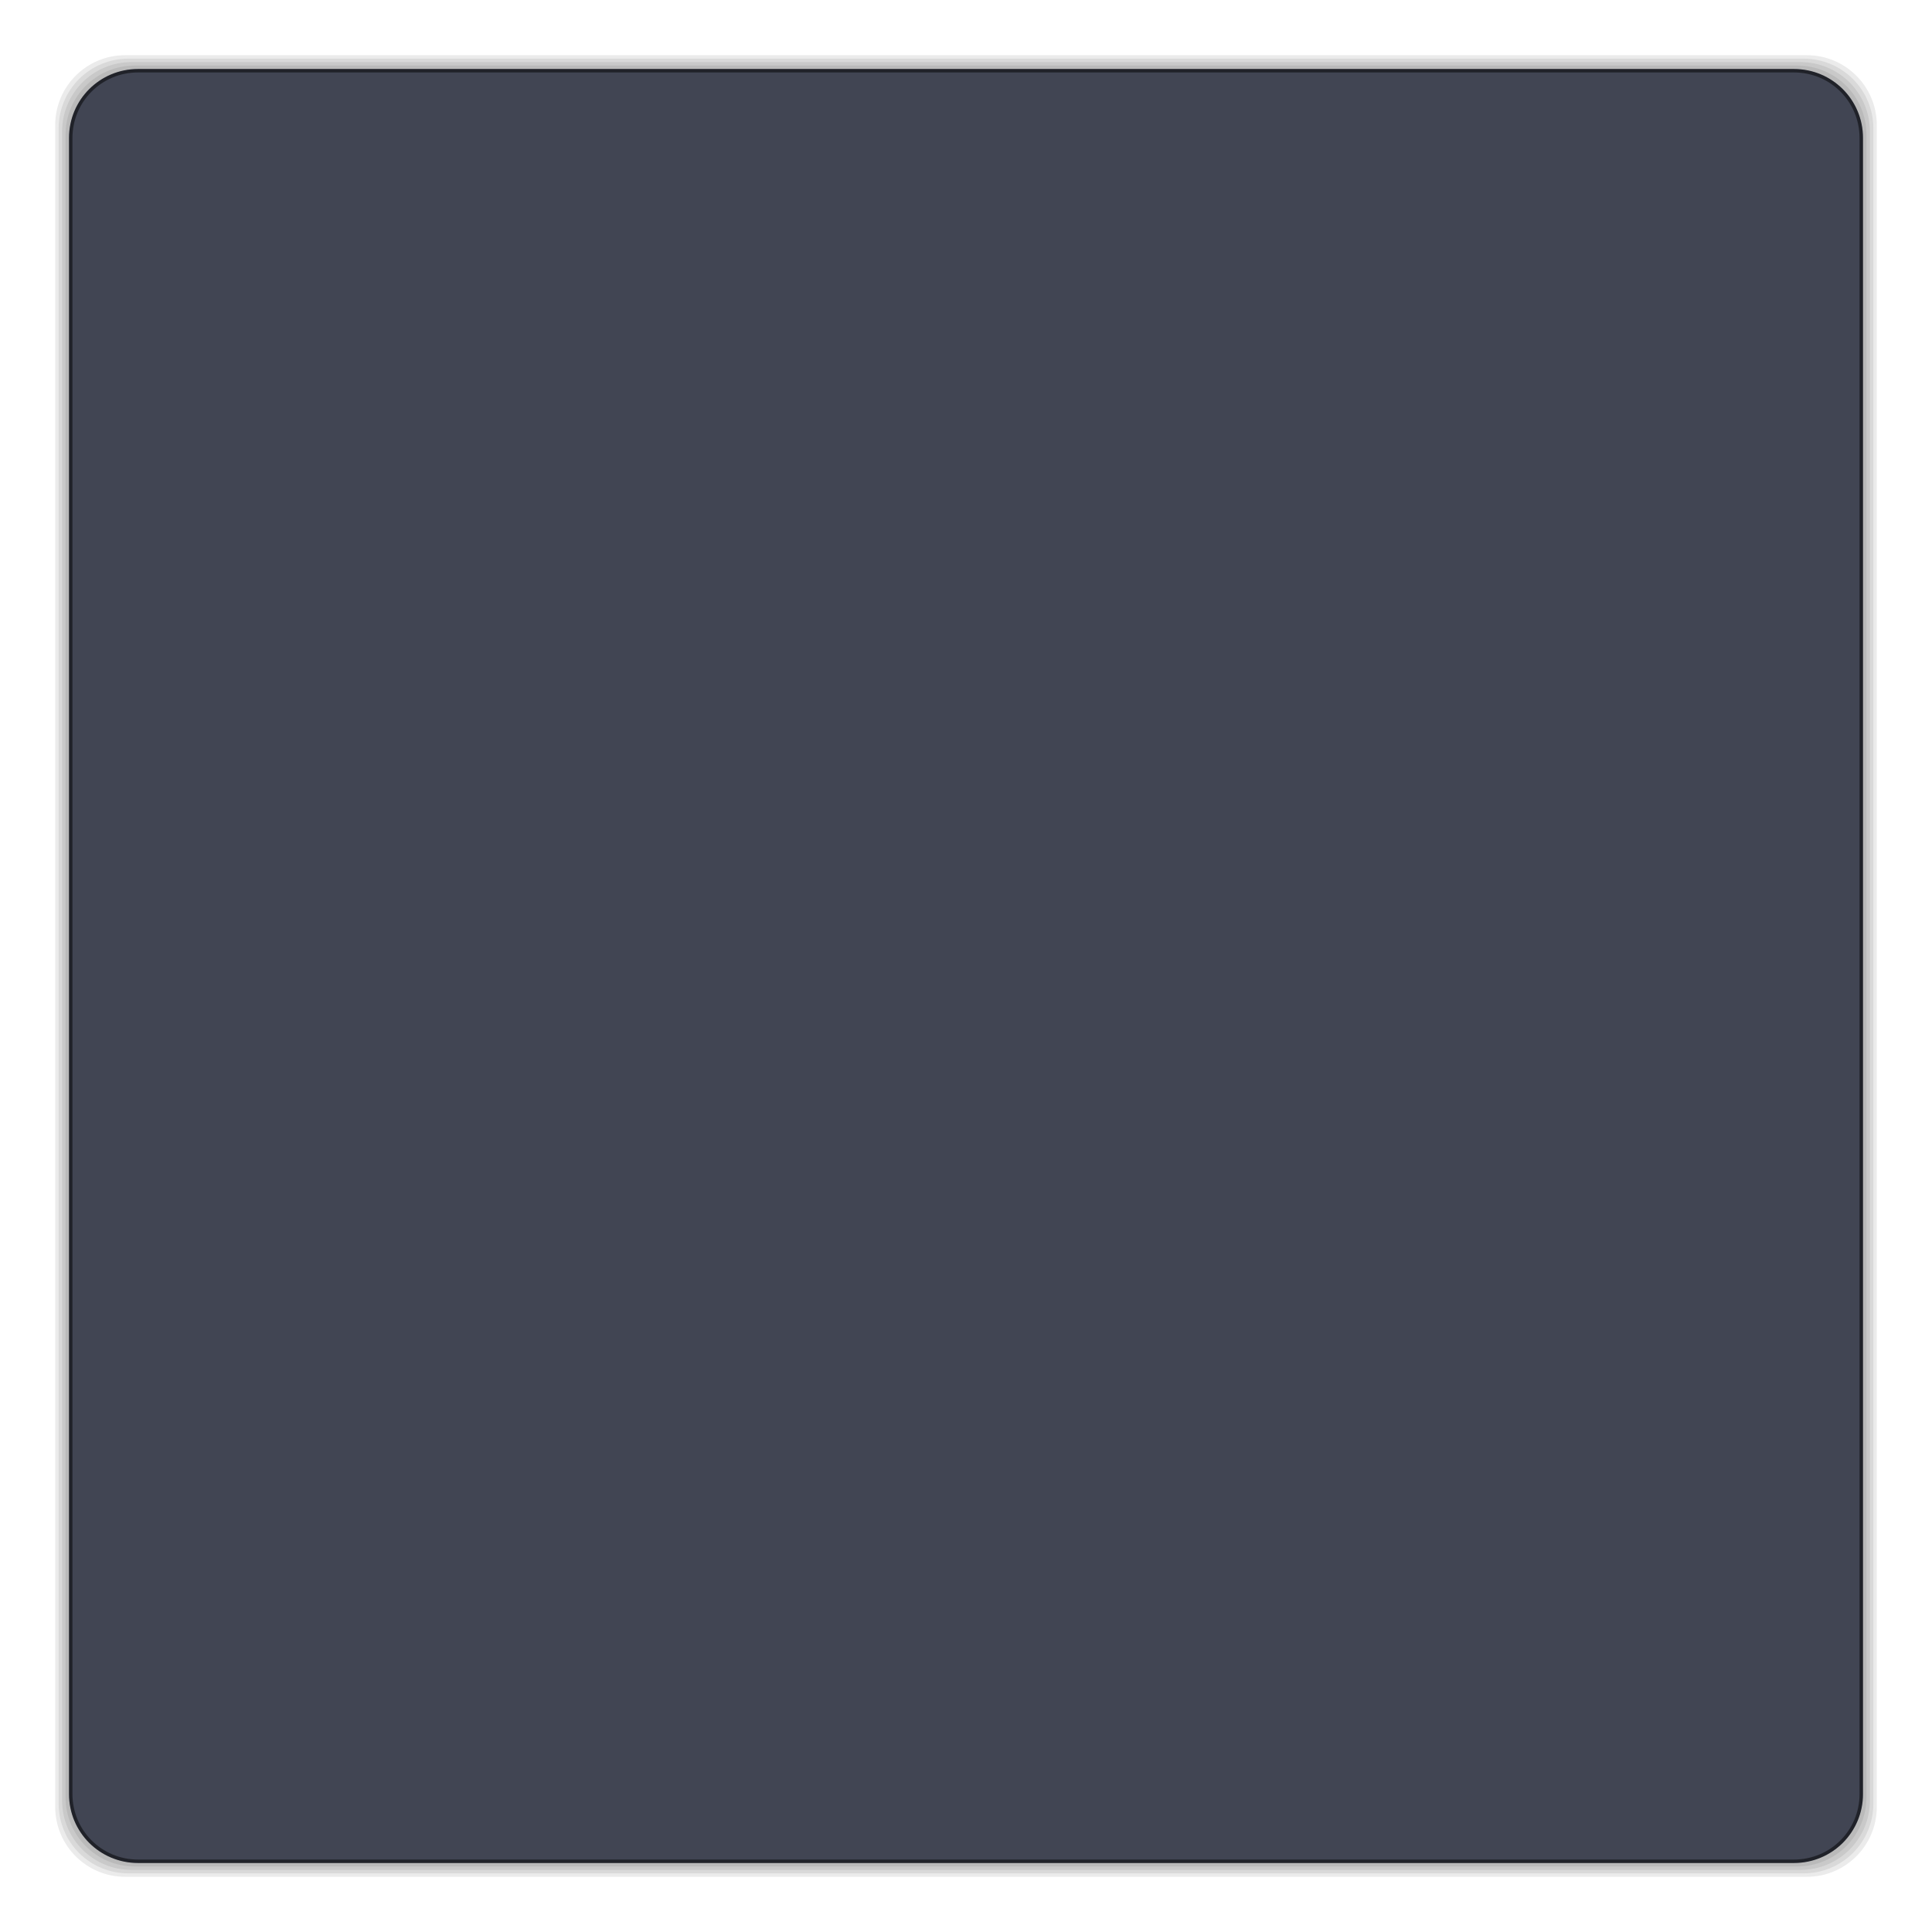
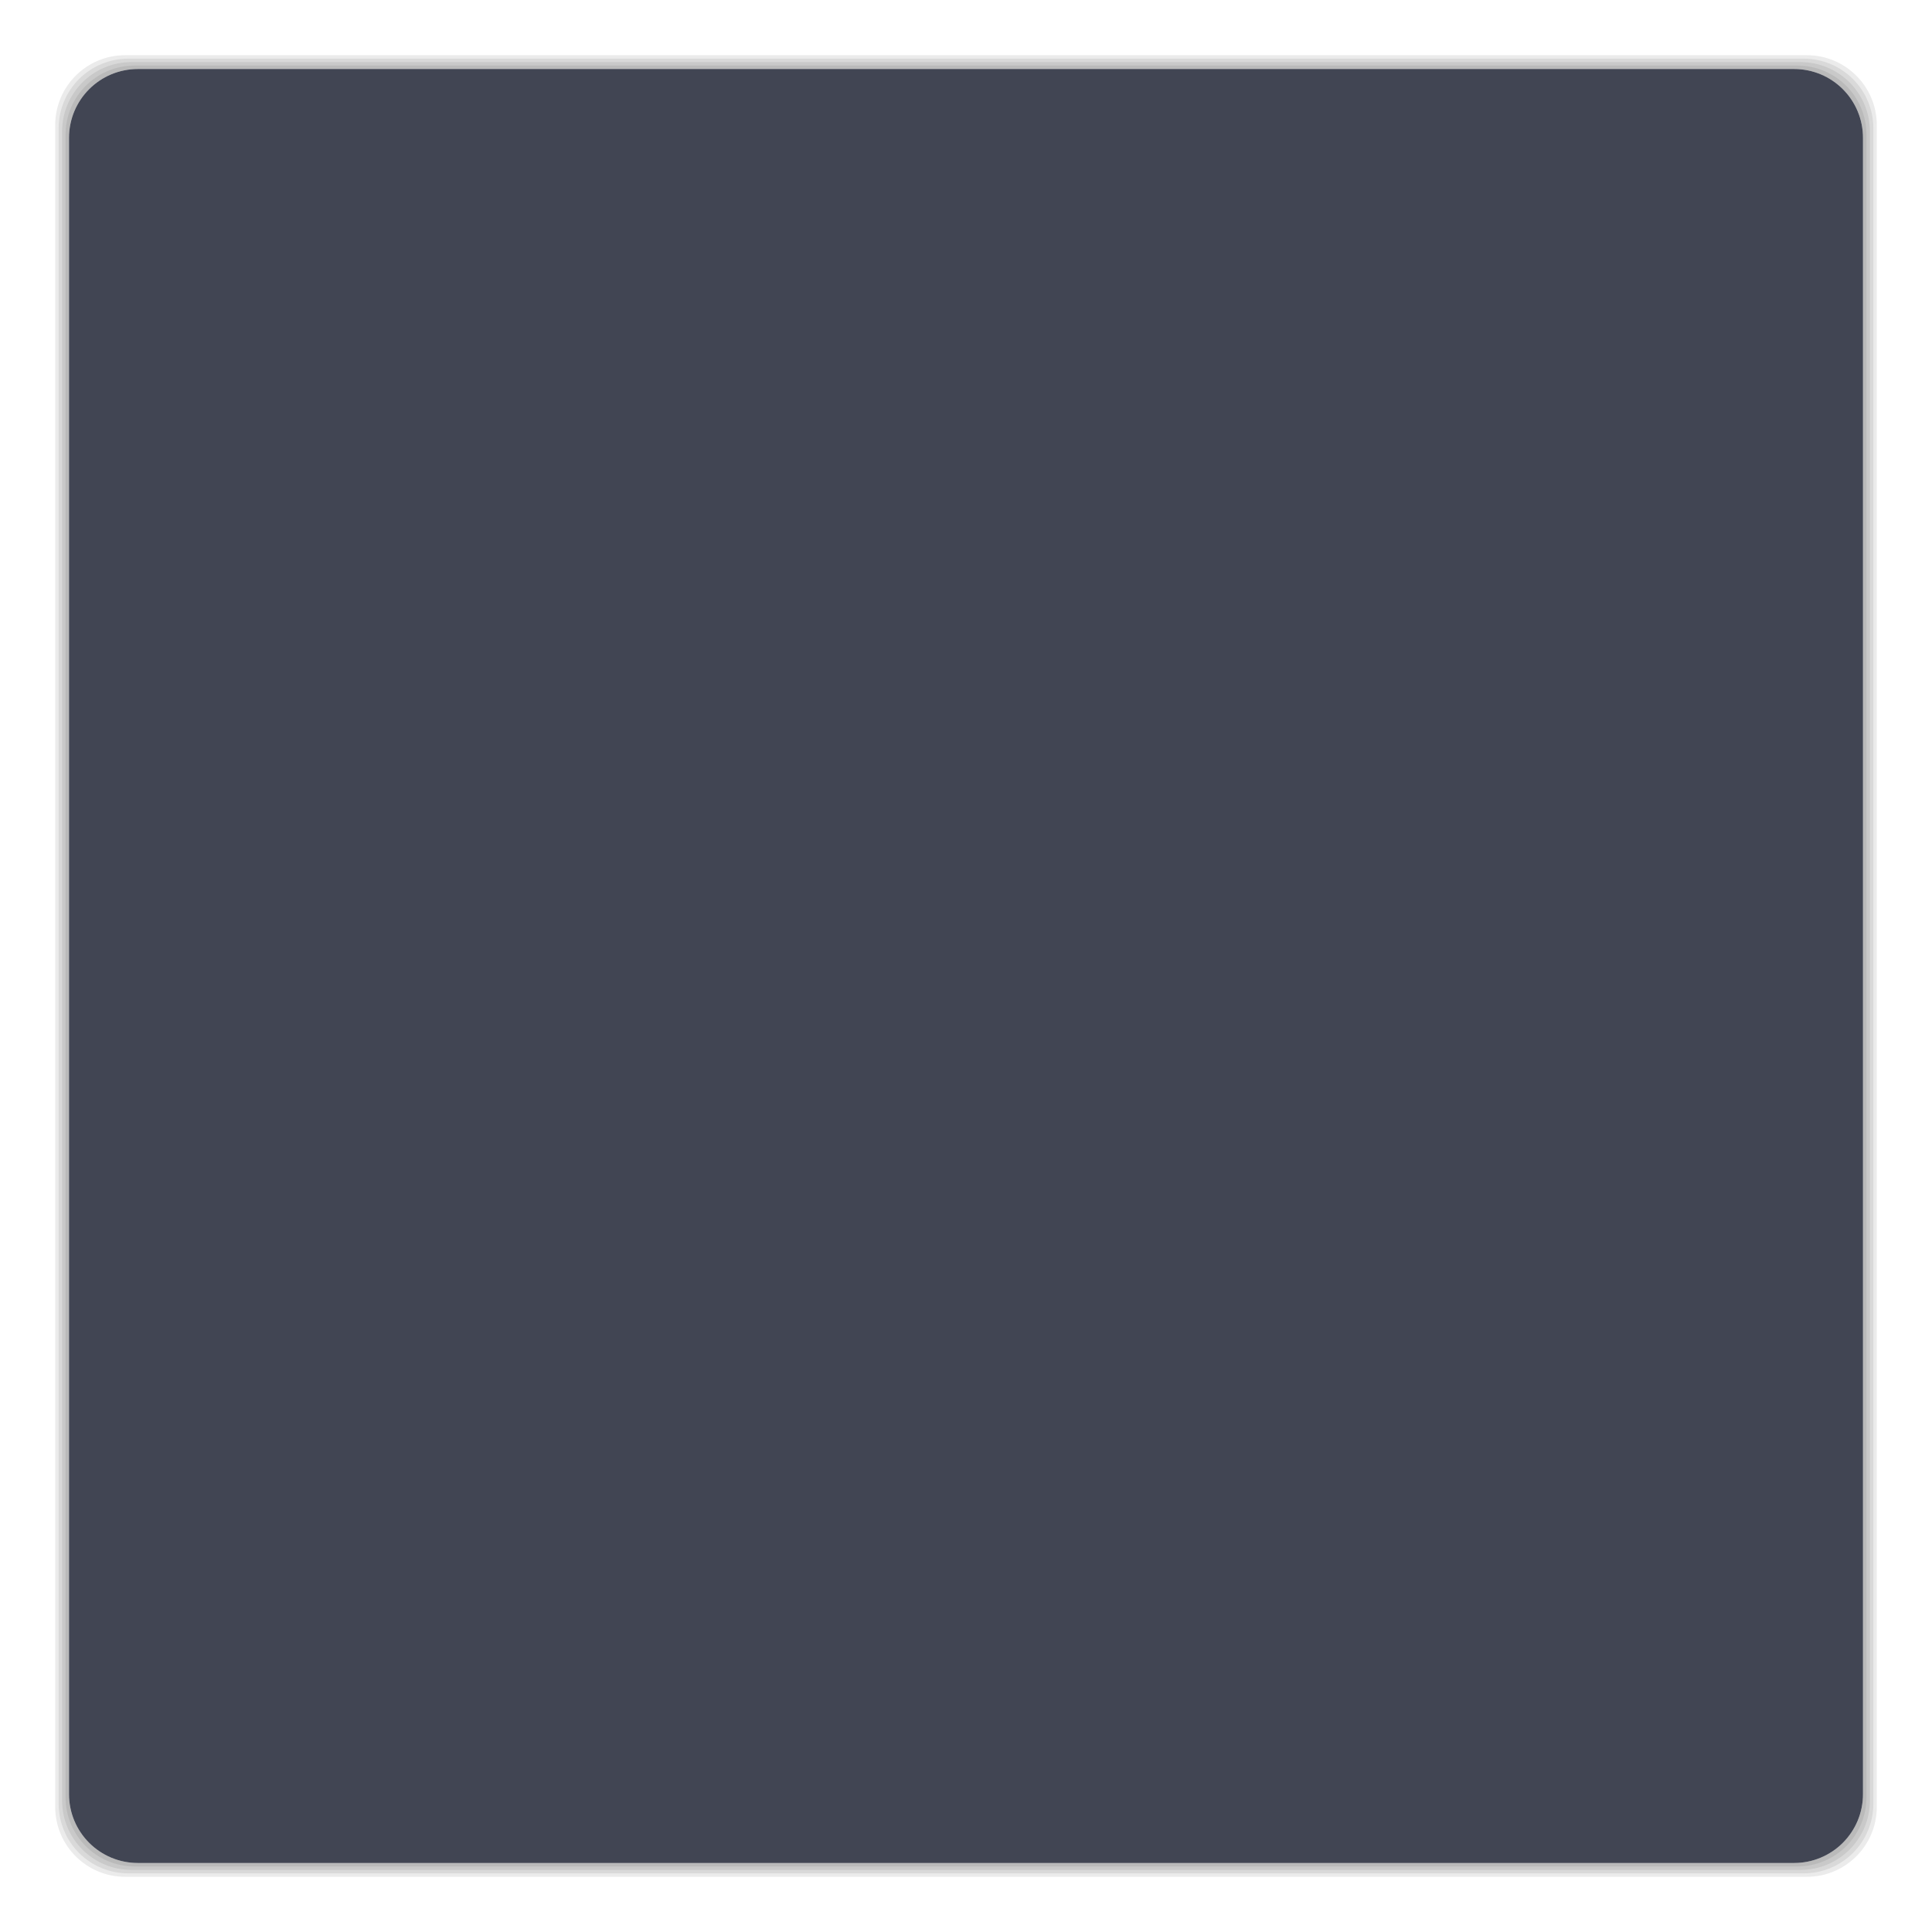
<svg xmlns="http://www.w3.org/2000/svg" id="svg2" width="560" height="560" version="1">
-   <defs id="defs5">
-     <style id="current-color-scheme" type="text/css">
-    .ColorScheme-Text { color:#d3dae3; } .ColorScheme-Highlight { color:#5294e2; } .ColorScheme-Background { color:#383c4a; }
-   </style>
-   </defs>
  <g id="black-notes">
    <rect id="rect4166" width="560" height="560" x="0" y="0" style="opacity:0.001;fill:#000000;fill-opacity:1;stroke:none;stroke-width:1;stroke-linecap:round;stroke-linejoin:round;stroke-miterlimit:4;stroke-dasharray:none;stroke-opacity:1" />
    <g style="opacity:0.8" id="g4442">
      <path style="opacity:0.1;fill:#000000;fill-opacity:1;stroke:none;stroke-width:1;stroke-linecap:round;stroke-linejoin:round;stroke-miterlimit:4;stroke-dasharray:none;stroke-opacity:1" id="path4382" d="M 39.076,19 C 27.954,19 19,27.954 19,39.076 L 19,520.924 C 19,532.046 27.954,541 39.076,541 l 481.848,0 C 532.046,541 541,532.046 541,520.924 L 541,39.076 C 541,27.954 532.046,19 520.924,19 L 39.076,19 Z M 40,20 520,20 c 11.08,0 20,8.92 20,20 l 0,480 c 0,11.08 -8.92,20 -20,20 L 40,540 C 28.92,540 20,531.08 20,520 L 20,40 C 20,28.92 28.92,20 40,20 Z" />
      <path style="opacity:0.1;fill:#000000;fill-opacity:1;stroke:none;stroke-width:1;stroke-linecap:round;stroke-linejoin:round;stroke-miterlimit:4;stroke-dasharray:none;stroke-opacity:1" id="path4388" d="M 38.154,18 C 26.989,18 18,26.989 18,38.154 L 18,521.846 C 18,533.011 26.989,542 38.154,542 L 521.846,542 C 533.011,542 542,533.011 542,521.846 L 542,38.154 C 542,26.989 533.011,18 521.846,18 L 38.154,18 Z M 40,20 520,20 c 11.08,0 20,8.92 20,20 l 0,480 c 0,11.08 -8.92,20 -20,20 L 40,540 C 28.92,540 20,531.08 20,520 L 20,40 C 20,28.92 28.92,20 40,20 Z" />
      <path style="opacity:0.1;fill:#000000;fill-opacity:1;stroke:none;stroke-width:1;stroke-linecap:round;stroke-linejoin:round;stroke-miterlimit:4;stroke-dasharray:none;stroke-opacity:1" id="path4393" d="M 37.23,17 C 26.023,17 17,26.023 17,37.23 L 17,522.77 C 17,533.977 26.023,543 37.23,543 l 485.539,0 C 533.977,543 543,533.977 543,522.77 L 543,37.23 C 543,26.023 533.977,17 522.77,17 L 37.23,17 Z M 40,20 520,20 c 11.08,0 20,8.92 20,20 l 0,480 c 0,11.08 -8.92,20 -20,20 L 40,540 C 28.92,540 20,531.08 20,520 L 20,40 C 20,28.92 28.92,20 40,20 Z" />
      <path style="opacity:0.1;fill:#000000;fill-opacity:1;stroke:none;stroke-width:1;stroke-linecap:round;stroke-linejoin:round;stroke-miterlimit:4;stroke-dasharray:none;stroke-opacity:1" id="path4398" d="M 36.309,16 C 25.058,16 16,25.058 16,36.309 L 16,523.691 C 16,534.942 25.058,544 36.309,544 l 487.383,0 C 534.942,544 544,534.942 544,523.691 L 544,36.309 C 544,25.058 534.942,16 523.691,16 L 36.309,16 Z M 40,20 520,20 c 11.08,0 20,8.92 20,20 l 0,480 c 0,11.08 -8.92,20 -20,20 L 40,540 C 28.92,540 20,531.08 20,520 L 20,40 C 20,28.92 28.92,20 40,20 Z" />
    </g>
-     <path id="rect4347" d="m 40,20 480,0 c 11.08,0 20,8.92 20,20 L 540,520 c 0,11.08 -8.92,20 -20,20 L 40,540 C 28.92,540 20,531.08 20,520 L 20,40 c 0,-11.08 8.92,-20 20,-20 z" style="opacity:0.95;fill:currentColor;fill-opacity:1;stroke:none;stroke-width:1;stroke-linecap:round;stroke-linejoin:round;stroke-miterlimit:4;stroke-dasharray:none;stroke-opacity:1" class="ColorScheme-Background" />
-     <path id="rect4369" d="M 40,20 C 28.92,20 20,28.92 20,40 l 0,480 c 0,11.08 8.92,20 20,20 l 480,0 c 11.08,0 20,-8.92 20,-20 L 540,40 C 540,28.92 531.08,20 520,20 L 40,20 Z m 0,1 480,0 c 10.543,0 19,8.457 19,19 l 0,480 c 0,10.543 -8.457,19 -19,19 L 40,539 C 29.457,539 21,530.543 21,520 L 21,40 C 21,29.457 29.457,21 40,21 Z" style="color:#000000;font-style:normal;font-variant:normal;font-weight:normal;font-stretch:normal;font-size:medium;line-height:normal;font-family:sans-serif;text-indent:0;text-align:start;text-decoration:none;text-decoration-line:none;text-decoration-style:solid;text-decoration-color:#000000;letter-spacing:normal;word-spacing:normal;text-transform:none;direction:ltr;block-progression:tb;writing-mode:lr-tb;baseline-shift:baseline;text-anchor:start;white-space:normal;clip-rule:nonzero;display:inline;overflow:visible;visibility:visible;opacity:0.5;isolation:auto;mix-blend-mode:normal;color-interpolation:sRGB;color-interpolation-filters:linearRGB;solid-color:#000000;solid-opacity:1;fill:#000000;fill-opacity:1;fill-rule:nonzero;stroke:none;stroke-width:2;stroke-linecap:round;stroke-linejoin:round;stroke-miterlimit:4;stroke-dasharray:none;stroke-dashoffset:0;stroke-opacity:1;color-rendering:auto;image-rendering:auto;shape-rendering:auto;text-rendering:auto;enable-background:accumulate" />
+     <path id="rect4347" d="m 40,20 480,0 c 11.08,0 20,8.92 20,20 L 540,520 c 0,11.08 -8.92,20 -20,20 L 40,540 C 28.92,540 20,531.08 20,520 L 20,40 c 0,-11.08 8.92,-20 20,-20 z" style="opacity:0.95;fill:#383c4a;fill-opacity:1;stroke:none;stroke-width:1;stroke-linecap:round;stroke-linejoin:round;stroke-miterlimit:4;stroke-dasharray:none;stroke-opacity:1" />
  </g>
  <g id="blue-notes" transform="translate(560,0)">
    <rect style="opacity:0.001;fill:#000000;fill-opacity:1;stroke:none;stroke-width:1;stroke-linecap:round;stroke-linejoin:round;stroke-miterlimit:4;stroke-dasharray:none;stroke-opacity:1" id="rect4482" width="560" height="560" x="0" y="0" />
    <g id="g4484" style="opacity:0.8">
      <path id="path4486" d="M 39.076,19 C 27.954,19 19,27.954 19,39.076 L 19,520.924 C 19,532.046 27.954,541 39.076,541 l 481.848,0 C 532.046,541 541,532.046 541,520.924 L 541,39.076 C 541,27.954 532.046,19 520.924,19 L 39.076,19 Z M 40,20 520,20 c 11.08,0 20,8.92 20,20 l 0,480 c 0,11.08 -8.92,20 -20,20 L 40,540 C 28.92,540 20,531.08 20,520 L 20,40 C 20,28.92 28.92,20 40,20 Z" style="opacity:0.1;fill:#000000;fill-opacity:1;stroke:none;stroke-width:1;stroke-linecap:round;stroke-linejoin:round;stroke-miterlimit:4;stroke-dasharray:none;stroke-opacity:1" />
      <path id="path4488" d="M 38.154,18 C 26.989,18 18,26.989 18,38.154 L 18,521.846 C 18,533.011 26.989,542 38.154,542 L 521.846,542 C 533.011,542 542,533.011 542,521.846 L 542,38.154 C 542,26.989 533.011,18 521.846,18 L 38.154,18 Z M 40,20 520,20 c 11.08,0 20,8.92 20,20 l 0,480 c 0,11.08 -8.92,20 -20,20 L 40,540 C 28.92,540 20,531.08 20,520 L 20,40 C 20,28.92 28.92,20 40,20 Z" style="opacity:0.1;fill:#000000;fill-opacity:1;stroke:none;stroke-width:1;stroke-linecap:round;stroke-linejoin:round;stroke-miterlimit:4;stroke-dasharray:none;stroke-opacity:1" />
      <path id="path4490" d="M 37.23,17 C 26.023,17 17,26.023 17,37.23 L 17,522.77 C 17,533.977 26.023,543 37.23,543 l 485.539,0 C 533.977,543 543,533.977 543,522.77 L 543,37.23 C 543,26.023 533.977,17 522.77,17 L 37.23,17 Z M 40,20 520,20 c 11.08,0 20,8.92 20,20 l 0,480 c 0,11.08 -8.92,20 -20,20 L 40,540 C 28.92,540 20,531.08 20,520 L 20,40 C 20,28.92 28.92,20 40,20 Z" style="opacity:0.1;fill:#000000;fill-opacity:1;stroke:none;stroke-width:1;stroke-linecap:round;stroke-linejoin:round;stroke-miterlimit:4;stroke-dasharray:none;stroke-opacity:1" />
      <path id="path4492" d="M 36.309,16 C 25.058,16 16,25.058 16,36.309 L 16,523.691 C 16,534.942 25.058,544 36.309,544 l 487.383,0 C 534.942,544 544,534.942 544,523.691 L 544,36.309 C 544,25.058 534.942,16 523.691,16 L 36.309,16 Z M 40,20 520,20 c 11.08,0 20,8.92 20,20 l 0,480 c 0,11.08 -8.92,20 -20,20 L 40,540 C 28.92,540 20,531.08 20,520 L 20,40 C 20,28.92 28.92,20 40,20 Z" style="opacity:0.1;fill:#000000;fill-opacity:1;stroke:none;stroke-width:1;stroke-linecap:round;stroke-linejoin:round;stroke-miterlimit:4;stroke-dasharray:none;stroke-opacity:1" />
    </g>
-     <path style="opacity:0.95;fill:currentColor;fill-opacity:1;stroke:none;stroke-width:1;stroke-linecap:round;stroke-linejoin:round;stroke-miterlimit:4;stroke-dasharray:none;stroke-opacity:1" id="path4494" d="m 40,20 480,0 c 11.08,0 20,8.92 20,20 L 540,520 c 0,11.08 -8.92,20 -20,20 L 40,540 C 28.92,540 20,531.08 20,520 L 20,40 c 0,-11.08 8.92,-20 20,-20 z" class="ColorScheme-Highlight" />
-     <path style="color:#000000;font-style:normal;font-variant:normal;font-weight:normal;font-stretch:normal;font-size:medium;line-height:normal;font-family:sans-serif;text-indent:0;text-align:start;text-decoration:none;text-decoration-line:none;text-decoration-style:solid;text-decoration-color:#000000;letter-spacing:normal;word-spacing:normal;text-transform:none;direction:ltr;block-progression:tb;writing-mode:lr-tb;baseline-shift:baseline;text-anchor:start;white-space:normal;clip-rule:nonzero;display:inline;overflow:visible;visibility:visible;opacity:0.5;isolation:auto;mix-blend-mode:normal;color-interpolation:sRGB;color-interpolation-filters:linearRGB;solid-color:#000000;solid-opacity:1;fill:#000000;fill-opacity:1;fill-rule:nonzero;stroke:none;stroke-width:2;stroke-linecap:round;stroke-linejoin:round;stroke-miterlimit:4;stroke-dasharray:none;stroke-dashoffset:0;stroke-opacity:1;color-rendering:auto;image-rendering:auto;shape-rendering:auto;text-rendering:auto;enable-background:accumulate" id="path4496" d="M 40,20 C 28.92,20 20,28.92 20,40 l 0,480 c 0,11.08 8.92,20 20,20 l 480,0 c 11.08,0 20,-8.92 20,-20 L 540,40 C 540,28.92 531.08,20 520,20 L 40,20 Z m 0,1 480,0 c 10.543,0 19,8.457 19,19 l 0,480 c 0,10.543 -8.457,19 -19,19 L 40,539 C 29.457,539 21,530.543 21,520 L 21,40 C 21,29.457 29.457,21 40,21 Z" />
+     <path style="opacity:0.95;fill:#5294e2;fill-opacity:1;stroke:none;stroke-width:1;stroke-linecap:round;stroke-linejoin:round;stroke-miterlimit:4;stroke-dasharray:none;stroke-opacity:1" id="path4494" d="m 40,20 480,0 c 11.08,0 20,8.92 20,20 L 540,520 c 0,11.08 -8.92,20 -20,20 L 40,540 C 28.92,540 20,531.08 20,520 L 20,40 c 0,-11.08 8.92,-20 20,-20 z" />
  </g>
  <g id="green-notes" transform="translate(1120,0)">
    <rect style="opacity:0.001;fill:#000000;fill-opacity:1;stroke:none;stroke-width:1;stroke-linecap:round;stroke-linejoin:round;stroke-miterlimit:4;stroke-dasharray:none;stroke-opacity:1" id="rect4500" width="560" height="560" x="0" y="0" />
    <g id="g4502" style="opacity:0.8">
      <path id="path4504" d="M 39.076,19 C 27.954,19 19,27.954 19,39.076 L 19,520.924 C 19,532.046 27.954,541 39.076,541 l 481.848,0 C 532.046,541 541,532.046 541,520.924 L 541,39.076 C 541,27.954 532.046,19 520.924,19 L 39.076,19 Z M 40,20 520,20 c 11.08,0 20,8.92 20,20 l 0,480 c 0,11.08 -8.92,20 -20,20 L 40,540 C 28.92,540 20,531.08 20,520 L 20,40 C 20,28.92 28.92,20 40,20 Z" style="opacity:0.1;fill:#000000;fill-opacity:1;stroke:none;stroke-width:1;stroke-linecap:round;stroke-linejoin:round;stroke-miterlimit:4;stroke-dasharray:none;stroke-opacity:1" />
      <path id="path4506" d="M 38.154,18 C 26.989,18 18,26.989 18,38.154 L 18,521.846 C 18,533.011 26.989,542 38.154,542 L 521.846,542 C 533.011,542 542,533.011 542,521.846 L 542,38.154 C 542,26.989 533.011,18 521.846,18 L 38.154,18 Z M 40,20 520,20 c 11.08,0 20,8.92 20,20 l 0,480 c 0,11.08 -8.92,20 -20,20 L 40,540 C 28.92,540 20,531.08 20,520 L 20,40 C 20,28.92 28.92,20 40,20 Z" style="opacity:0.1;fill:#000000;fill-opacity:1;stroke:none;stroke-width:1;stroke-linecap:round;stroke-linejoin:round;stroke-miterlimit:4;stroke-dasharray:none;stroke-opacity:1" />
      <path id="path4508" d="M 37.23,17 C 26.023,17 17,26.023 17,37.23 L 17,522.77 C 17,533.977 26.023,543 37.23,543 l 485.539,0 C 533.977,543 543,533.977 543,522.77 L 543,37.23 C 543,26.023 533.977,17 522.77,17 L 37.23,17 Z M 40,20 520,20 c 11.08,0 20,8.92 20,20 l 0,480 c 0,11.08 -8.92,20 -20,20 L 40,540 C 28.92,540 20,531.08 20,520 L 20,40 C 20,28.92 28.92,20 40,20 Z" style="opacity:0.1;fill:#000000;fill-opacity:1;stroke:none;stroke-width:1;stroke-linecap:round;stroke-linejoin:round;stroke-miterlimit:4;stroke-dasharray:none;stroke-opacity:1" />
      <path id="path4510" d="M 36.309,16 C 25.058,16 16,25.058 16,36.309 L 16,523.691 C 16,534.942 25.058,544 36.309,544 l 487.383,0 C 534.942,544 544,534.942 544,523.691 L 544,36.309 C 544,25.058 534.942,16 523.691,16 L 36.309,16 Z M 40,20 520,20 c 11.08,0 20,8.92 20,20 l 0,480 c 0,11.08 -8.92,20 -20,20 L 40,540 C 28.92,540 20,531.08 20,520 L 20,40 C 20,28.92 28.92,20 40,20 Z" style="opacity:0.1;fill:#000000;fill-opacity:1;stroke:none;stroke-width:1;stroke-linecap:round;stroke-linejoin:round;stroke-miterlimit:4;stroke-dasharray:none;stroke-opacity:1" />
    </g>
    <path style="opacity:0.95;fill:#87b158;fill-opacity:1;stroke:none;stroke-width:1;stroke-linecap:round;stroke-linejoin:round;stroke-miterlimit:4;stroke-dasharray:none;stroke-opacity:1" id="path4512" d="m 40,20 480,0 c 11.08,0 20,8.92 20,20 L 540,520 c 0,11.08 -8.92,20 -20,20 L 40,540 C 28.92,540 20,531.08 20,520 L 20,40 c 0,-11.08 8.92,-20 20,-20 z" />
-     <path style="color:#000000;font-style:normal;font-variant:normal;font-weight:normal;font-stretch:normal;font-size:medium;line-height:normal;font-family:sans-serif;text-indent:0;text-align:start;text-decoration:none;text-decoration-line:none;text-decoration-style:solid;text-decoration-color:#000000;letter-spacing:normal;word-spacing:normal;text-transform:none;direction:ltr;block-progression:tb;writing-mode:lr-tb;baseline-shift:baseline;text-anchor:start;white-space:normal;clip-rule:nonzero;display:inline;overflow:visible;visibility:visible;opacity:0.5;isolation:auto;mix-blend-mode:normal;color-interpolation:sRGB;color-interpolation-filters:linearRGB;solid-color:#000000;solid-opacity:1;fill:#000000;fill-opacity:1;fill-rule:nonzero;stroke:none;stroke-width:2;stroke-linecap:round;stroke-linejoin:round;stroke-miterlimit:4;stroke-dasharray:none;stroke-dashoffset:0;stroke-opacity:1;color-rendering:auto;image-rendering:auto;shape-rendering:auto;text-rendering:auto;enable-background:accumulate" id="path4514" d="M 40,20 C 28.92,20 20,28.92 20,40 l 0,480 c 0,11.08 8.92,20 20,20 l 480,0 c 11.08,0 20,-8.92 20,-20 L 540,40 C 540,28.92 531.08,20 520,20 L 40,20 Z m 0,1 480,0 c 10.543,0 19,8.457 19,19 l 0,480 c 0,10.543 -8.457,19 -19,19 L 40,539 C 29.457,539 21,530.543 21,520 L 21,40 C 21,29.457 29.457,21 40,21 Z" />
  </g>
  <g id="yellow-notes" transform="translate(1680,0)">
    <rect id="rect4518" width="560" height="560" x="0" y="0" style="opacity:0.001;fill:#000000;fill-opacity:1;stroke:none;stroke-width:1;stroke-linecap:round;stroke-linejoin:round;stroke-miterlimit:4;stroke-dasharray:none;stroke-opacity:1" />
    <g style="opacity:0.8" id="g4520">
      <path style="opacity:0.1;fill:#000000;fill-opacity:1;stroke:none;stroke-width:1;stroke-linecap:round;stroke-linejoin:round;stroke-miterlimit:4;stroke-dasharray:none;stroke-opacity:1" id="path4522" d="M 39.076,19 C 27.954,19 19,27.954 19,39.076 L 19,520.924 C 19,532.046 27.954,541 39.076,541 l 481.848,0 C 532.046,541 541,532.046 541,520.924 L 541,39.076 C 541,27.954 532.046,19 520.924,19 L 39.076,19 Z M 40,20 520,20 c 11.08,0 20,8.92 20,20 l 0,480 c 0,11.08 -8.92,20 -20,20 L 40,540 C 28.92,540 20,531.08 20,520 L 20,40 C 20,28.92 28.92,20 40,20 Z" />
      <path style="opacity:0.1;fill:#000000;fill-opacity:1;stroke:none;stroke-width:1;stroke-linecap:round;stroke-linejoin:round;stroke-miterlimit:4;stroke-dasharray:none;stroke-opacity:1" id="path4524" d="M 38.154,18 C 26.989,18 18,26.989 18,38.154 L 18,521.846 C 18,533.011 26.989,542 38.154,542 L 521.846,542 C 533.011,542 542,533.011 542,521.846 L 542,38.154 C 542,26.989 533.011,18 521.846,18 L 38.154,18 Z M 40,20 520,20 c 11.08,0 20,8.92 20,20 l 0,480 c 0,11.08 -8.92,20 -20,20 L 40,540 C 28.92,540 20,531.08 20,520 L 20,40 C 20,28.92 28.92,20 40,20 Z" />
      <path style="opacity:0.1;fill:#000000;fill-opacity:1;stroke:none;stroke-width:1;stroke-linecap:round;stroke-linejoin:round;stroke-miterlimit:4;stroke-dasharray:none;stroke-opacity:1" id="path4526" d="M 37.23,17 C 26.023,17 17,26.023 17,37.23 L 17,522.77 C 17,533.977 26.023,543 37.23,543 l 485.539,0 C 533.977,543 543,533.977 543,522.77 L 543,37.23 C 543,26.023 533.977,17 522.77,17 L 37.23,17 Z M 40,20 520,20 c 11.08,0 20,8.92 20,20 l 0,480 c 0,11.08 -8.92,20 -20,20 L 40,540 C 28.92,540 20,531.08 20,520 L 20,40 C 20,28.92 28.92,20 40,20 Z" />
      <path style="opacity:0.1;fill:#000000;fill-opacity:1;stroke:none;stroke-width:1;stroke-linecap:round;stroke-linejoin:round;stroke-miterlimit:4;stroke-dasharray:none;stroke-opacity:1" id="path4528" d="M 36.309,16 C 25.058,16 16,25.058 16,36.309 L 16,523.691 C 16,534.942 25.058,544 36.309,544 l 487.383,0 C 534.942,544 544,534.942 544,523.691 L 544,36.309 C 544,25.058 534.942,16 523.691,16 L 36.309,16 Z M 40,20 520,20 c 11.08,0 20,8.92 20,20 l 0,480 c 0,11.08 -8.92,20 -20,20 L 40,540 C 28.92,540 20,531.08 20,520 L 20,40 C 20,28.92 28.92,20 40,20 Z" />
    </g>
    <path id="path4530" d="m 40,20 480,0 c 11.08,0 20,8.92 20,20 L 540,520 c 0,11.08 -8.92,20 -20,20 L 40,540 C 28.92,540 20,531.08 20,520 L 20,40 c 0,-11.08 8.92,-20 20,-20 z" style="opacity:0.95;fill:#e2b322;fill-opacity:1;stroke:none;stroke-width:1;stroke-linecap:round;stroke-linejoin:round;stroke-miterlimit:4;stroke-dasharray:none;stroke-opacity:1" />
-     <path id="path4532" d="M 40,20 C 28.92,20 20,28.92 20,40 l 0,480 c 0,11.08 8.92,20 20,20 l 480,0 c 11.08,0 20,-8.92 20,-20 L 540,40 C 540,28.92 531.08,20 520,20 L 40,20 Z m 0,1 480,0 c 10.543,0 19,8.457 19,19 l 0,480 c 0,10.543 -8.457,19 -19,19 L 40,539 C 29.457,539 21,530.543 21,520 L 21,40 C 21,29.457 29.457,21 40,21 Z" style="color:#000000;font-style:normal;font-variant:normal;font-weight:normal;font-stretch:normal;font-size:medium;line-height:normal;font-family:sans-serif;text-indent:0;text-align:start;text-decoration:none;text-decoration-line:none;text-decoration-style:solid;text-decoration-color:#000000;letter-spacing:normal;word-spacing:normal;text-transform:none;direction:ltr;block-progression:tb;writing-mode:lr-tb;baseline-shift:baseline;text-anchor:start;white-space:normal;clip-rule:nonzero;display:inline;overflow:visible;visibility:visible;opacity:0.5;isolation:auto;mix-blend-mode:normal;color-interpolation:sRGB;color-interpolation-filters:linearRGB;solid-color:#000000;solid-opacity:1;fill:#000000;fill-opacity:1;fill-rule:nonzero;stroke:none;stroke-width:2;stroke-linecap:round;stroke-linejoin:round;stroke-miterlimit:4;stroke-dasharray:none;stroke-dashoffset:0;stroke-opacity:1;color-rendering:auto;image-rendering:auto;shape-rendering:auto;text-rendering:auto;enable-background:accumulate" />
  </g>
  <g id="orange-notes" transform="translate(2240,0)">
    <rect style="opacity:0.001;fill:#000000;fill-opacity:1;stroke:none;stroke-width:1;stroke-linecap:round;stroke-linejoin:round;stroke-miterlimit:4;stroke-dasharray:none;stroke-opacity:1" id="rect4536" width="560" height="560" x="0" y="0" />
    <g id="g4538" style="opacity:0.8">
      <path id="path4540" d="M 39.076,19 C 27.954,19 19,27.954 19,39.076 L 19,520.924 C 19,532.046 27.954,541 39.076,541 l 481.848,0 C 532.046,541 541,532.046 541,520.924 L 541,39.076 C 541,27.954 532.046,19 520.924,19 L 39.076,19 Z M 40,20 520,20 c 11.08,0 20,8.92 20,20 l 0,480 c 0,11.08 -8.92,20 -20,20 L 40,540 C 28.92,540 20,531.08 20,520 L 20,40 C 20,28.92 28.92,20 40,20 Z" style="opacity:0.1;fill:#000000;fill-opacity:1;stroke:none;stroke-width:1;stroke-linecap:round;stroke-linejoin:round;stroke-miterlimit:4;stroke-dasharray:none;stroke-opacity:1" />
      <path id="path4542" d="M 38.154,18 C 26.989,18 18,26.989 18,38.154 L 18,521.846 C 18,533.011 26.989,542 38.154,542 L 521.846,542 C 533.011,542 542,533.011 542,521.846 L 542,38.154 C 542,26.989 533.011,18 521.846,18 L 38.154,18 Z M 40,20 520,20 c 11.08,0 20,8.92 20,20 l 0,480 c 0,11.08 -8.92,20 -20,20 L 40,540 C 28.92,540 20,531.08 20,520 L 20,40 C 20,28.92 28.92,20 40,20 Z" style="opacity:0.1;fill:#000000;fill-opacity:1;stroke:none;stroke-width:1;stroke-linecap:round;stroke-linejoin:round;stroke-miterlimit:4;stroke-dasharray:none;stroke-opacity:1" />
      <path id="path4544" d="M 37.23,17 C 26.023,17 17,26.023 17,37.23 L 17,522.77 C 17,533.977 26.023,543 37.23,543 l 485.539,0 C 533.977,543 543,533.977 543,522.77 L 543,37.23 C 543,26.023 533.977,17 522.77,17 L 37.23,17 Z M 40,20 520,20 c 11.08,0 20,8.92 20,20 l 0,480 c 0,11.08 -8.92,20 -20,20 L 40,540 C 28.92,540 20,531.08 20,520 L 20,40 C 20,28.92 28.92,20 40,20 Z" style="opacity:0.1;fill:#000000;fill-opacity:1;stroke:none;stroke-width:1;stroke-linecap:round;stroke-linejoin:round;stroke-miterlimit:4;stroke-dasharray:none;stroke-opacity:1" />
      <path id="path4546" d="M 36.309,16 C 25.058,16 16,25.058 16,36.309 L 16,523.691 C 16,534.942 25.058,544 36.309,544 l 487.383,0 C 534.942,544 544,534.942 544,523.691 L 544,36.309 C 544,25.058 534.942,16 523.691,16 L 36.309,16 Z M 40,20 520,20 c 11.08,0 20,8.92 20,20 l 0,480 c 0,11.08 -8.92,20 -20,20 L 40,540 C 28.92,540 20,531.08 20,520 L 20,40 C 20,28.92 28.92,20 40,20 Z" style="opacity:0.1;fill:#000000;fill-opacity:1;stroke:none;stroke-width:1;stroke-linecap:round;stroke-linejoin:round;stroke-miterlimit:4;stroke-dasharray:none;stroke-opacity:1" />
    </g>
    <path style="opacity:0.95;fill:#ee923a;fill-opacity:1;stroke:none;stroke-width:1;stroke-linecap:round;stroke-linejoin:round;stroke-miterlimit:4;stroke-dasharray:none;stroke-opacity:1" id="path4548" d="m 40,20 480,0 c 11.08,0 20,8.92 20,20 L 540,520 c 0,11.08 -8.92,20 -20,20 L 40,540 C 28.92,540 20,531.08 20,520 L 20,40 c 0,-11.08 8.92,-20 20,-20 z" />
-     <path style="color:#000000;font-style:normal;font-variant:normal;font-weight:normal;font-stretch:normal;font-size:medium;line-height:normal;font-family:sans-serif;text-indent:0;text-align:start;text-decoration:none;text-decoration-line:none;text-decoration-style:solid;text-decoration-color:#000000;letter-spacing:normal;word-spacing:normal;text-transform:none;direction:ltr;block-progression:tb;writing-mode:lr-tb;baseline-shift:baseline;text-anchor:start;white-space:normal;clip-rule:nonzero;display:inline;overflow:visible;visibility:visible;opacity:0.5;isolation:auto;mix-blend-mode:normal;color-interpolation:sRGB;color-interpolation-filters:linearRGB;solid-color:#000000;solid-opacity:1;fill:#000000;fill-opacity:1;fill-rule:nonzero;stroke:none;stroke-width:2;stroke-linecap:round;stroke-linejoin:round;stroke-miterlimit:4;stroke-dasharray:none;stroke-dashoffset:0;stroke-opacity:1;color-rendering:auto;image-rendering:auto;shape-rendering:auto;text-rendering:auto;enable-background:accumulate" id="path4550" d="M 40,20 C 28.92,20 20,28.92 20,40 l 0,480 c 0,11.08 8.92,20 20,20 l 480,0 c 11.08,0 20,-8.92 20,-20 L 540,40 C 540,28.92 531.08,20 520,20 L 40,20 Z m 0,1 480,0 c 10.543,0 19,8.457 19,19 l 0,480 c 0,10.543 -8.457,19 -19,19 L 40,539 C 29.457,539 21,530.543 21,520 L 21,40 C 21,29.457 29.457,21 40,21 Z" />
  </g>
  <g id="red-notes" transform="translate(2800,0)">
    <rect id="rect4554" width="560" height="560" x="0" y="0" style="opacity:0.001;fill:#000000;fill-opacity:1;stroke:none;stroke-width:1;stroke-linecap:round;stroke-linejoin:round;stroke-miterlimit:4;stroke-dasharray:none;stroke-opacity:1" />
    <g style="opacity:0.8" id="g4556">
      <path style="opacity:0.1;fill:#000000;fill-opacity:1;stroke:none;stroke-width:1;stroke-linecap:round;stroke-linejoin:round;stroke-miterlimit:4;stroke-dasharray:none;stroke-opacity:1" id="path4558" d="M 39.076,19 C 27.954,19 19,27.954 19,39.076 L 19,520.924 C 19,532.046 27.954,541 39.076,541 l 481.848,0 C 532.046,541 541,532.046 541,520.924 L 541,39.076 C 541,27.954 532.046,19 520.924,19 L 39.076,19 Z M 40,20 520,20 c 11.08,0 20,8.92 20,20 l 0,480 c 0,11.08 -8.92,20 -20,20 L 40,540 C 28.92,540 20,531.08 20,520 L 20,40 C 20,28.92 28.92,20 40,20 Z" />
      <path style="opacity:0.1;fill:#000000;fill-opacity:1;stroke:none;stroke-width:1;stroke-linecap:round;stroke-linejoin:round;stroke-miterlimit:4;stroke-dasharray:none;stroke-opacity:1" id="path4560" d="M 38.154,18 C 26.989,18 18,26.989 18,38.154 L 18,521.846 C 18,533.011 26.989,542 38.154,542 L 521.846,542 C 533.011,542 542,533.011 542,521.846 L 542,38.154 C 542,26.989 533.011,18 521.846,18 L 38.154,18 Z M 40,20 520,20 c 11.08,0 20,8.92 20,20 l 0,480 c 0,11.08 -8.92,20 -20,20 L 40,540 C 28.92,540 20,531.08 20,520 L 20,40 C 20,28.92 28.92,20 40,20 Z" />
      <path style="opacity:0.1;fill:#000000;fill-opacity:1;stroke:none;stroke-width:1;stroke-linecap:round;stroke-linejoin:round;stroke-miterlimit:4;stroke-dasharray:none;stroke-opacity:1" id="path4562" d="M 37.23,17 C 26.023,17 17,26.023 17,37.23 L 17,522.77 C 17,533.977 26.023,543 37.23,543 l 485.539,0 C 533.977,543 543,533.977 543,522.77 L 543,37.23 C 543,26.023 533.977,17 522.77,17 L 37.23,17 Z M 40,20 520,20 c 11.08,0 20,8.92 20,20 l 0,480 c 0,11.08 -8.92,20 -20,20 L 40,540 C 28.92,540 20,531.08 20,520 L 20,40 C 20,28.92 28.92,20 40,20 Z" />
      <path style="opacity:0.1;fill:#000000;fill-opacity:1;stroke:none;stroke-width:1;stroke-linecap:round;stroke-linejoin:round;stroke-miterlimit:4;stroke-dasharray:none;stroke-opacity:1" id="path4564" d="M 36.309,16 C 25.058,16 16,25.058 16,36.309 L 16,523.691 C 16,534.942 25.058,544 36.309,544 l 487.383,0 C 534.942,544 544,534.942 544,523.691 L 544,36.309 C 544,25.058 534.942,16 523.691,16 L 36.309,16 Z M 40,20 520,20 c 11.08,0 20,8.92 20,20 l 0,480 c 0,11.08 -8.92,20 -20,20 L 40,540 C 28.92,540 20,531.08 20,520 L 20,40 C 20,28.92 28.92,20 40,20 Z" />
    </g>
    <path id="path4566" d="m 40,20 480,0 c 11.08,0 20,8.92 20,20 L 540,520 c 0,11.08 -8.92,20 -20,20 L 40,540 C 28.92,540 20,531.08 20,520 L 20,40 c 0,-11.08 8.92,-20 20,-20 z" style="opacity:0.95;fill:#e25252;fill-opacity:1;stroke:none;stroke-width:1;stroke-linecap:round;stroke-linejoin:round;stroke-miterlimit:4;stroke-dasharray:none;stroke-opacity:1" />
-     <path id="path4568" d="M 40,20 C 28.92,20 20,28.92 20,40 l 0,480 c 0,11.08 8.92,20 20,20 l 480,0 c 11.08,0 20,-8.92 20,-20 L 540,40 C 540,28.92 531.08,20 520,20 L 40,20 Z m 0,1 480,0 c 10.543,0 19,8.457 19,19 l 0,480 c 0,10.543 -8.457,19 -19,19 L 40,539 C 29.457,539 21,530.543 21,520 L 21,40 C 21,29.457 29.457,21 40,21 Z" style="color:#000000;font-style:normal;font-variant:normal;font-weight:normal;font-stretch:normal;font-size:medium;line-height:normal;font-family:sans-serif;text-indent:0;text-align:start;text-decoration:none;text-decoration-line:none;text-decoration-style:solid;text-decoration-color:#000000;letter-spacing:normal;word-spacing:normal;text-transform:none;direction:ltr;block-progression:tb;writing-mode:lr-tb;baseline-shift:baseline;text-anchor:start;white-space:normal;clip-rule:nonzero;display:inline;overflow:visible;visibility:visible;opacity:0.5;isolation:auto;mix-blend-mode:normal;color-interpolation:sRGB;color-interpolation-filters:linearRGB;solid-color:#000000;solid-opacity:1;fill:#000000;fill-opacity:1;fill-rule:nonzero;stroke:none;stroke-width:2;stroke-linecap:round;stroke-linejoin:round;stroke-miterlimit:4;stroke-dasharray:none;stroke-dashoffset:0;stroke-opacity:1;color-rendering:auto;image-rendering:auto;shape-rendering:auto;text-rendering:auto;enable-background:accumulate" />
  </g>
  <g id="white-notes" transform="translate(3360,0)">
    <rect id="rect4572" width="560" height="560" x="0" y="0" style="opacity:0.001;fill:#000000;fill-opacity:1;stroke:none;stroke-width:1;stroke-linecap:round;stroke-linejoin:round;stroke-miterlimit:4;stroke-dasharray:none;stroke-opacity:1" />
    <g style="opacity:0.8" id="g4574">
      <path style="opacity:0.1;fill:#000000;fill-opacity:1;stroke:none;stroke-width:1;stroke-linecap:round;stroke-linejoin:round;stroke-miterlimit:4;stroke-dasharray:none;stroke-opacity:1" id="path4576" d="M 39.076,19 C 27.954,19 19,27.954 19,39.076 L 19,520.924 C 19,532.046 27.954,541 39.076,541 l 481.848,0 C 532.046,541 541,532.046 541,520.924 L 541,39.076 C 541,27.954 532.046,19 520.924,19 L 39.076,19 Z M 40,20 520,20 c 11.08,0 20,8.92 20,20 l 0,480 c 0,11.08 -8.92,20 -20,20 L 40,540 C 28.92,540 20,531.08 20,520 L 20,40 C 20,28.92 28.92,20 40,20 Z" />
      <path style="opacity:0.1;fill:#000000;fill-opacity:1;stroke:none;stroke-width:1;stroke-linecap:round;stroke-linejoin:round;stroke-miterlimit:4;stroke-dasharray:none;stroke-opacity:1" id="path4578" d="M 38.154,18 C 26.989,18 18,26.989 18,38.154 L 18,521.846 C 18,533.011 26.989,542 38.154,542 L 521.846,542 C 533.011,542 542,533.011 542,521.846 L 542,38.154 C 542,26.989 533.011,18 521.846,18 L 38.154,18 Z M 40,20 520,20 c 11.08,0 20,8.92 20,20 l 0,480 c 0,11.08 -8.92,20 -20,20 L 40,540 C 28.92,540 20,531.08 20,520 L 20,40 C 20,28.92 28.92,20 40,20 Z" />
      <path style="opacity:0.1;fill:#000000;fill-opacity:1;stroke:none;stroke-width:1;stroke-linecap:round;stroke-linejoin:round;stroke-miterlimit:4;stroke-dasharray:none;stroke-opacity:1" id="path4580" d="M 37.23,17 C 26.023,17 17,26.023 17,37.23 L 17,522.77 C 17,533.977 26.023,543 37.23,543 l 485.539,0 C 533.977,543 543,533.977 543,522.77 L 543,37.23 C 543,26.023 533.977,17 522.77,17 L 37.23,17 Z M 40,20 520,20 c 11.08,0 20,8.92 20,20 l 0,480 c 0,11.08 -8.92,20 -20,20 L 40,540 C 28.92,540 20,531.08 20,520 L 20,40 C 20,28.92 28.92,20 40,20 Z" />
      <path style="opacity:0.1;fill:#000000;fill-opacity:1;stroke:none;stroke-width:1;stroke-linecap:round;stroke-linejoin:round;stroke-miterlimit:4;stroke-dasharray:none;stroke-opacity:1" id="path4582" d="M 36.309,16 C 25.058,16 16,25.058 16,36.309 L 16,523.691 C 16,534.942 25.058,544 36.309,544 l 487.383,0 C 534.942,544 544,534.942 544,523.691 L 544,36.309 C 544,25.058 534.942,16 523.691,16 L 36.309,16 Z M 40,20 520,20 c 11.08,0 20,8.92 20,20 l 0,480 c 0,11.08 -8.92,20 -20,20 L 40,540 C 28.92,540 20,531.08 20,520 L 20,40 C 20,28.92 28.92,20 40,20 Z" />
    </g>
    <path id="path4584" d="m 40,20 480,0 c 11.08,0 20,8.92 20,20 L 540,520 c 0,11.08 -8.92,20 -20,20 L 40,540 C 28.92,540 20,531.08 20,520 L 20,40 c 0,-11.08 8.92,-20 20,-20 z" style="opacity:0.95;fill:#f5f6f7;fill-opacity:1;stroke:none;stroke-width:1;stroke-linecap:round;stroke-linejoin:round;stroke-miterlimit:4;stroke-dasharray:none;stroke-opacity:1" />
-     <path id="path4586" d="M 40,20 C 28.92,20 20,28.92 20,40 l 0,480 c 0,11.08 8.92,20 20,20 l 480,0 c 11.08,0 20,-8.92 20,-20 L 540,40 C 540,28.92 531.08,20 520,20 L 40,20 Z m 0,1 480,0 c 10.543,0 19,8.457 19,19 l 0,480 c 0,10.543 -8.457,19 -19,19 L 40,539 C 29.457,539 21,530.543 21,520 L 21,40 C 21,29.457 29.457,21 40,21 Z" style="color:#000000;font-style:normal;font-variant:normal;font-weight:normal;font-stretch:normal;font-size:medium;line-height:normal;font-family:sans-serif;text-indent:0;text-align:start;text-decoration:none;text-decoration-line:none;text-decoration-style:solid;text-decoration-color:#000000;letter-spacing:normal;word-spacing:normal;text-transform:none;direction:ltr;block-progression:tb;writing-mode:lr-tb;baseline-shift:baseline;text-anchor:start;white-space:normal;clip-rule:nonzero;display:inline;overflow:visible;visibility:visible;opacity:0.5;isolation:auto;mix-blend-mode:normal;color-interpolation:sRGB;color-interpolation-filters:linearRGB;solid-color:#000000;solid-opacity:1;fill:#000000;fill-opacity:1;fill-rule:nonzero;stroke:none;stroke-width:2;stroke-linecap:round;stroke-linejoin:round;stroke-miterlimit:4;stroke-dasharray:none;stroke-dashoffset:0;stroke-opacity:1;color-rendering:auto;image-rendering:auto;shape-rendering:auto;text-rendering:auto;enable-background:accumulate" />
  </g>
  <g id="pink-notes" transform="translate(3920,0)">
    <rect style="opacity:0.001;fill:#000000;fill-opacity:1;stroke:none;stroke-width:1;stroke-linecap:round;stroke-linejoin:round;stroke-miterlimit:4;stroke-dasharray:none;stroke-opacity:1" id="rect4590" width="560" height="560" x="0" y="0" />
    <g id="g4592" style="opacity:0.8">
      <path id="path4594" d="M 39.076,19 C 27.954,19 19,27.954 19,39.076 L 19,520.924 C 19,532.046 27.954,541 39.076,541 l 481.848,0 C 532.046,541 541,532.046 541,520.924 L 541,39.076 C 541,27.954 532.046,19 520.924,19 L 39.076,19 Z M 40,20 520,20 c 11.08,0 20,8.92 20,20 l 0,480 c 0,11.08 -8.92,20 -20,20 L 40,540 C 28.92,540 20,531.08 20,520 L 20,40 C 20,28.92 28.92,20 40,20 Z" style="opacity:0.1;fill:#000000;fill-opacity:1;stroke:none;stroke-width:1;stroke-linecap:round;stroke-linejoin:round;stroke-miterlimit:4;stroke-dasharray:none;stroke-opacity:1" />
      <path id="path4596" d="M 38.154,18 C 26.989,18 18,26.989 18,38.154 L 18,521.846 C 18,533.011 26.989,542 38.154,542 L 521.846,542 C 533.011,542 542,533.011 542,521.846 L 542,38.154 C 542,26.989 533.011,18 521.846,18 L 38.154,18 Z M 40,20 520,20 c 11.08,0 20,8.92 20,20 l 0,480 c 0,11.08 -8.92,20 -20,20 L 40,540 C 28.92,540 20,531.08 20,520 L 20,40 C 20,28.92 28.92,20 40,20 Z" style="opacity:0.1;fill:#000000;fill-opacity:1;stroke:none;stroke-width:1;stroke-linecap:round;stroke-linejoin:round;stroke-miterlimit:4;stroke-dasharray:none;stroke-opacity:1" />
      <path id="path4598" d="M 37.23,17 C 26.023,17 17,26.023 17,37.23 L 17,522.77 C 17,533.977 26.023,543 37.23,543 l 485.539,0 C 533.977,543 543,533.977 543,522.77 L 543,37.23 C 543,26.023 533.977,17 522.77,17 L 37.23,17 Z M 40,20 520,20 c 11.08,0 20,8.92 20,20 l 0,480 c 0,11.08 -8.92,20 -20,20 L 40,540 C 28.92,540 20,531.08 20,520 L 20,40 C 20,28.92 28.92,20 40,20 Z" style="opacity:0.1;fill:#000000;fill-opacity:1;stroke:none;stroke-width:1;stroke-linecap:round;stroke-linejoin:round;stroke-miterlimit:4;stroke-dasharray:none;stroke-opacity:1" />
      <path id="path4600" d="M 36.309,16 C 25.058,16 16,25.058 16,36.309 L 16,523.691 C 16,534.942 25.058,544 36.309,544 l 487.383,0 C 534.942,544 544,534.942 544,523.691 L 544,36.309 C 544,25.058 534.942,16 523.691,16 L 36.309,16 Z M 40,20 520,20 c 11.08,0 20,8.92 20,20 l 0,480 c 0,11.08 -8.92,20 -20,20 L 40,540 C 28.92,540 20,531.08 20,520 L 20,40 C 20,28.92 28.92,20 40,20 Z" style="opacity:0.1;fill:#000000;fill-opacity:1;stroke:none;stroke-width:1;stroke-linecap:round;stroke-linejoin:round;stroke-miterlimit:4;stroke-dasharray:none;stroke-opacity:1" />
    </g>
    <path style="opacity:0.95;fill:#ca71df;fill-opacity:1;stroke:none;stroke-width:1;stroke-linecap:round;stroke-linejoin:round;stroke-miterlimit:4;stroke-dasharray:none;stroke-opacity:1" id="path4602" d="m 40,20 480,0 c 11.08,0 20,8.92 20,20 L 540,520 c 0,11.08 -8.92,20 -20,20 L 40,540 C 28.92,540 20,531.08 20,520 L 20,40 c 0,-11.08 8.92,-20 20,-20 z" />
-     <path style="color:#000000;font-style:normal;font-variant:normal;font-weight:normal;font-stretch:normal;font-size:medium;line-height:normal;font-family:sans-serif;text-indent:0;text-align:start;text-decoration:none;text-decoration-line:none;text-decoration-style:solid;text-decoration-color:#000000;letter-spacing:normal;word-spacing:normal;text-transform:none;direction:ltr;block-progression:tb;writing-mode:lr-tb;baseline-shift:baseline;text-anchor:start;white-space:normal;clip-rule:nonzero;display:inline;overflow:visible;visibility:visible;opacity:0.5;isolation:auto;mix-blend-mode:normal;color-interpolation:sRGB;color-interpolation-filters:linearRGB;solid-color:#000000;solid-opacity:1;fill:#000000;fill-opacity:1;fill-rule:nonzero;stroke:none;stroke-width:2;stroke-linecap:round;stroke-linejoin:round;stroke-miterlimit:4;stroke-dasharray:none;stroke-dashoffset:0;stroke-opacity:1;color-rendering:auto;image-rendering:auto;shape-rendering:auto;text-rendering:auto;enable-background:accumulate" id="path4604" d="M 40,20 C 28.92,20 20,28.92 20,40 l 0,480 c 0,11.08 8.92,20 20,20 l 480,0 c 11.08,0 20,-8.92 20,-20 L 540,40 C 540,28.92 531.08,20 520,20 L 40,20 Z m 0,1 480,0 c 10.543,0 19,8.457 19,19 l 0,480 c 0,10.543 -8.457,19 -19,19 L 40,539 C 29.457,539 21,530.543 21,520 L 21,40 C 21,29.457 29.457,21 40,21 Z" />
  </g>
</svg>
